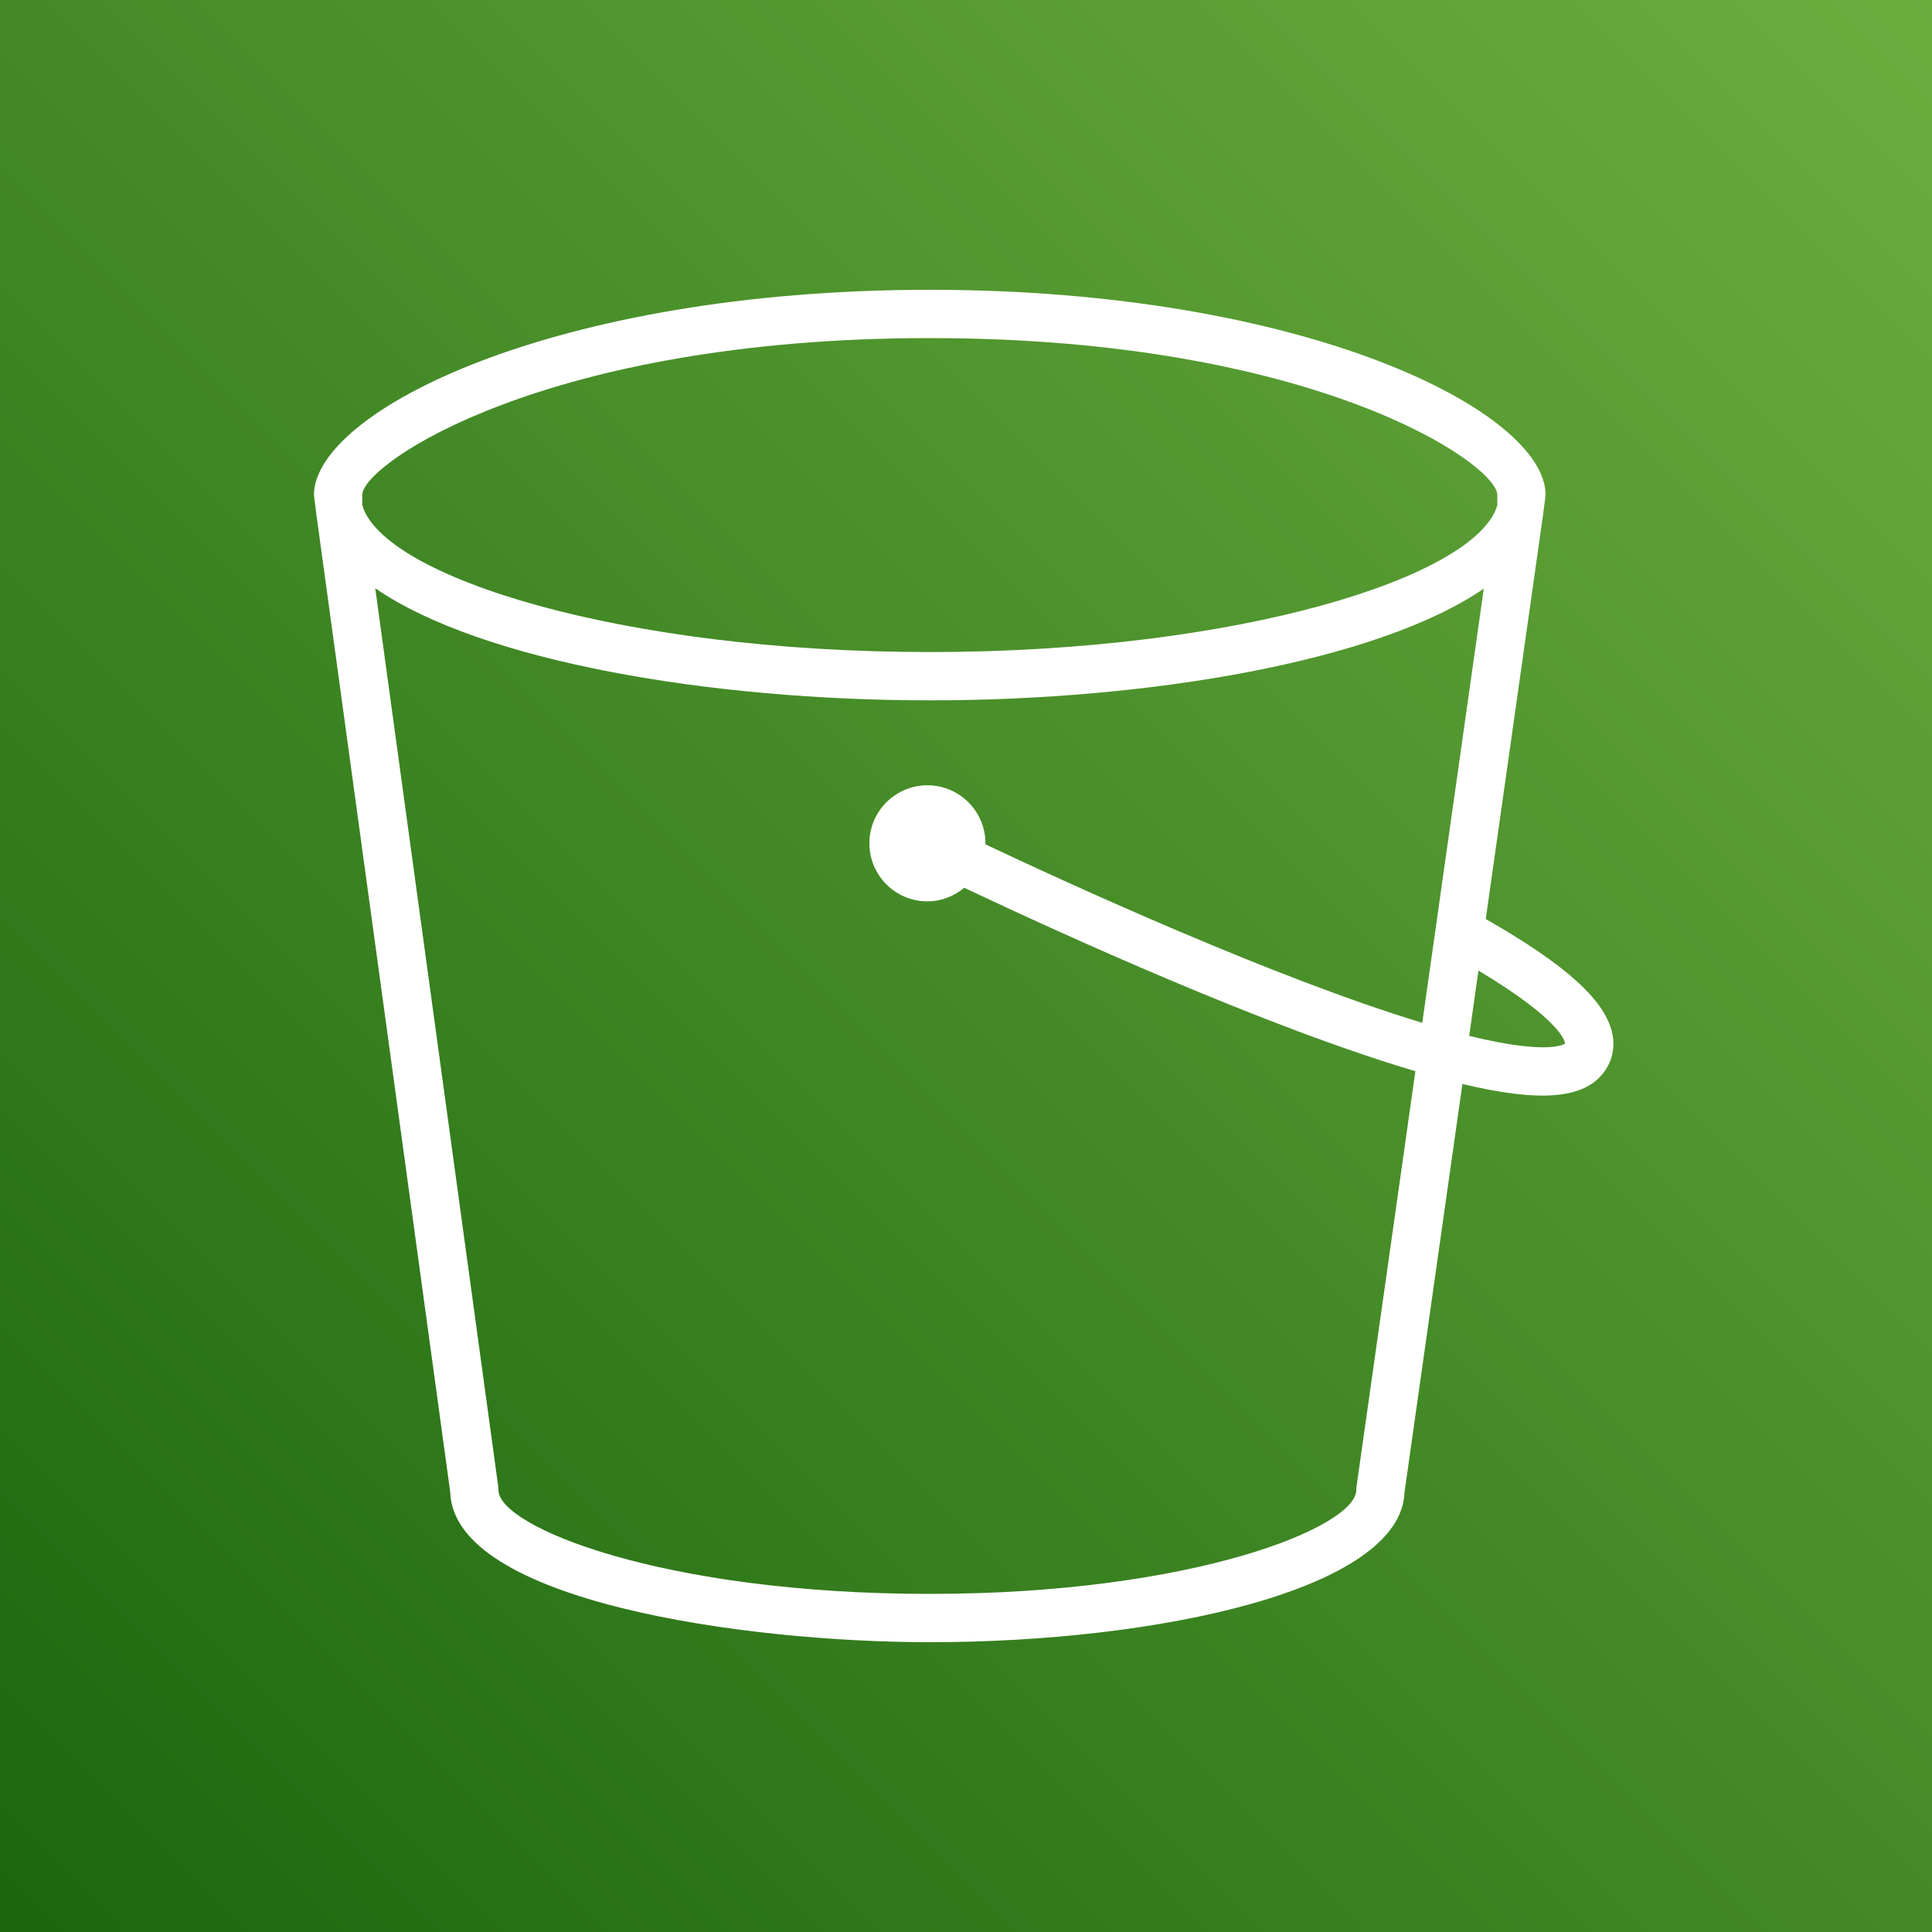
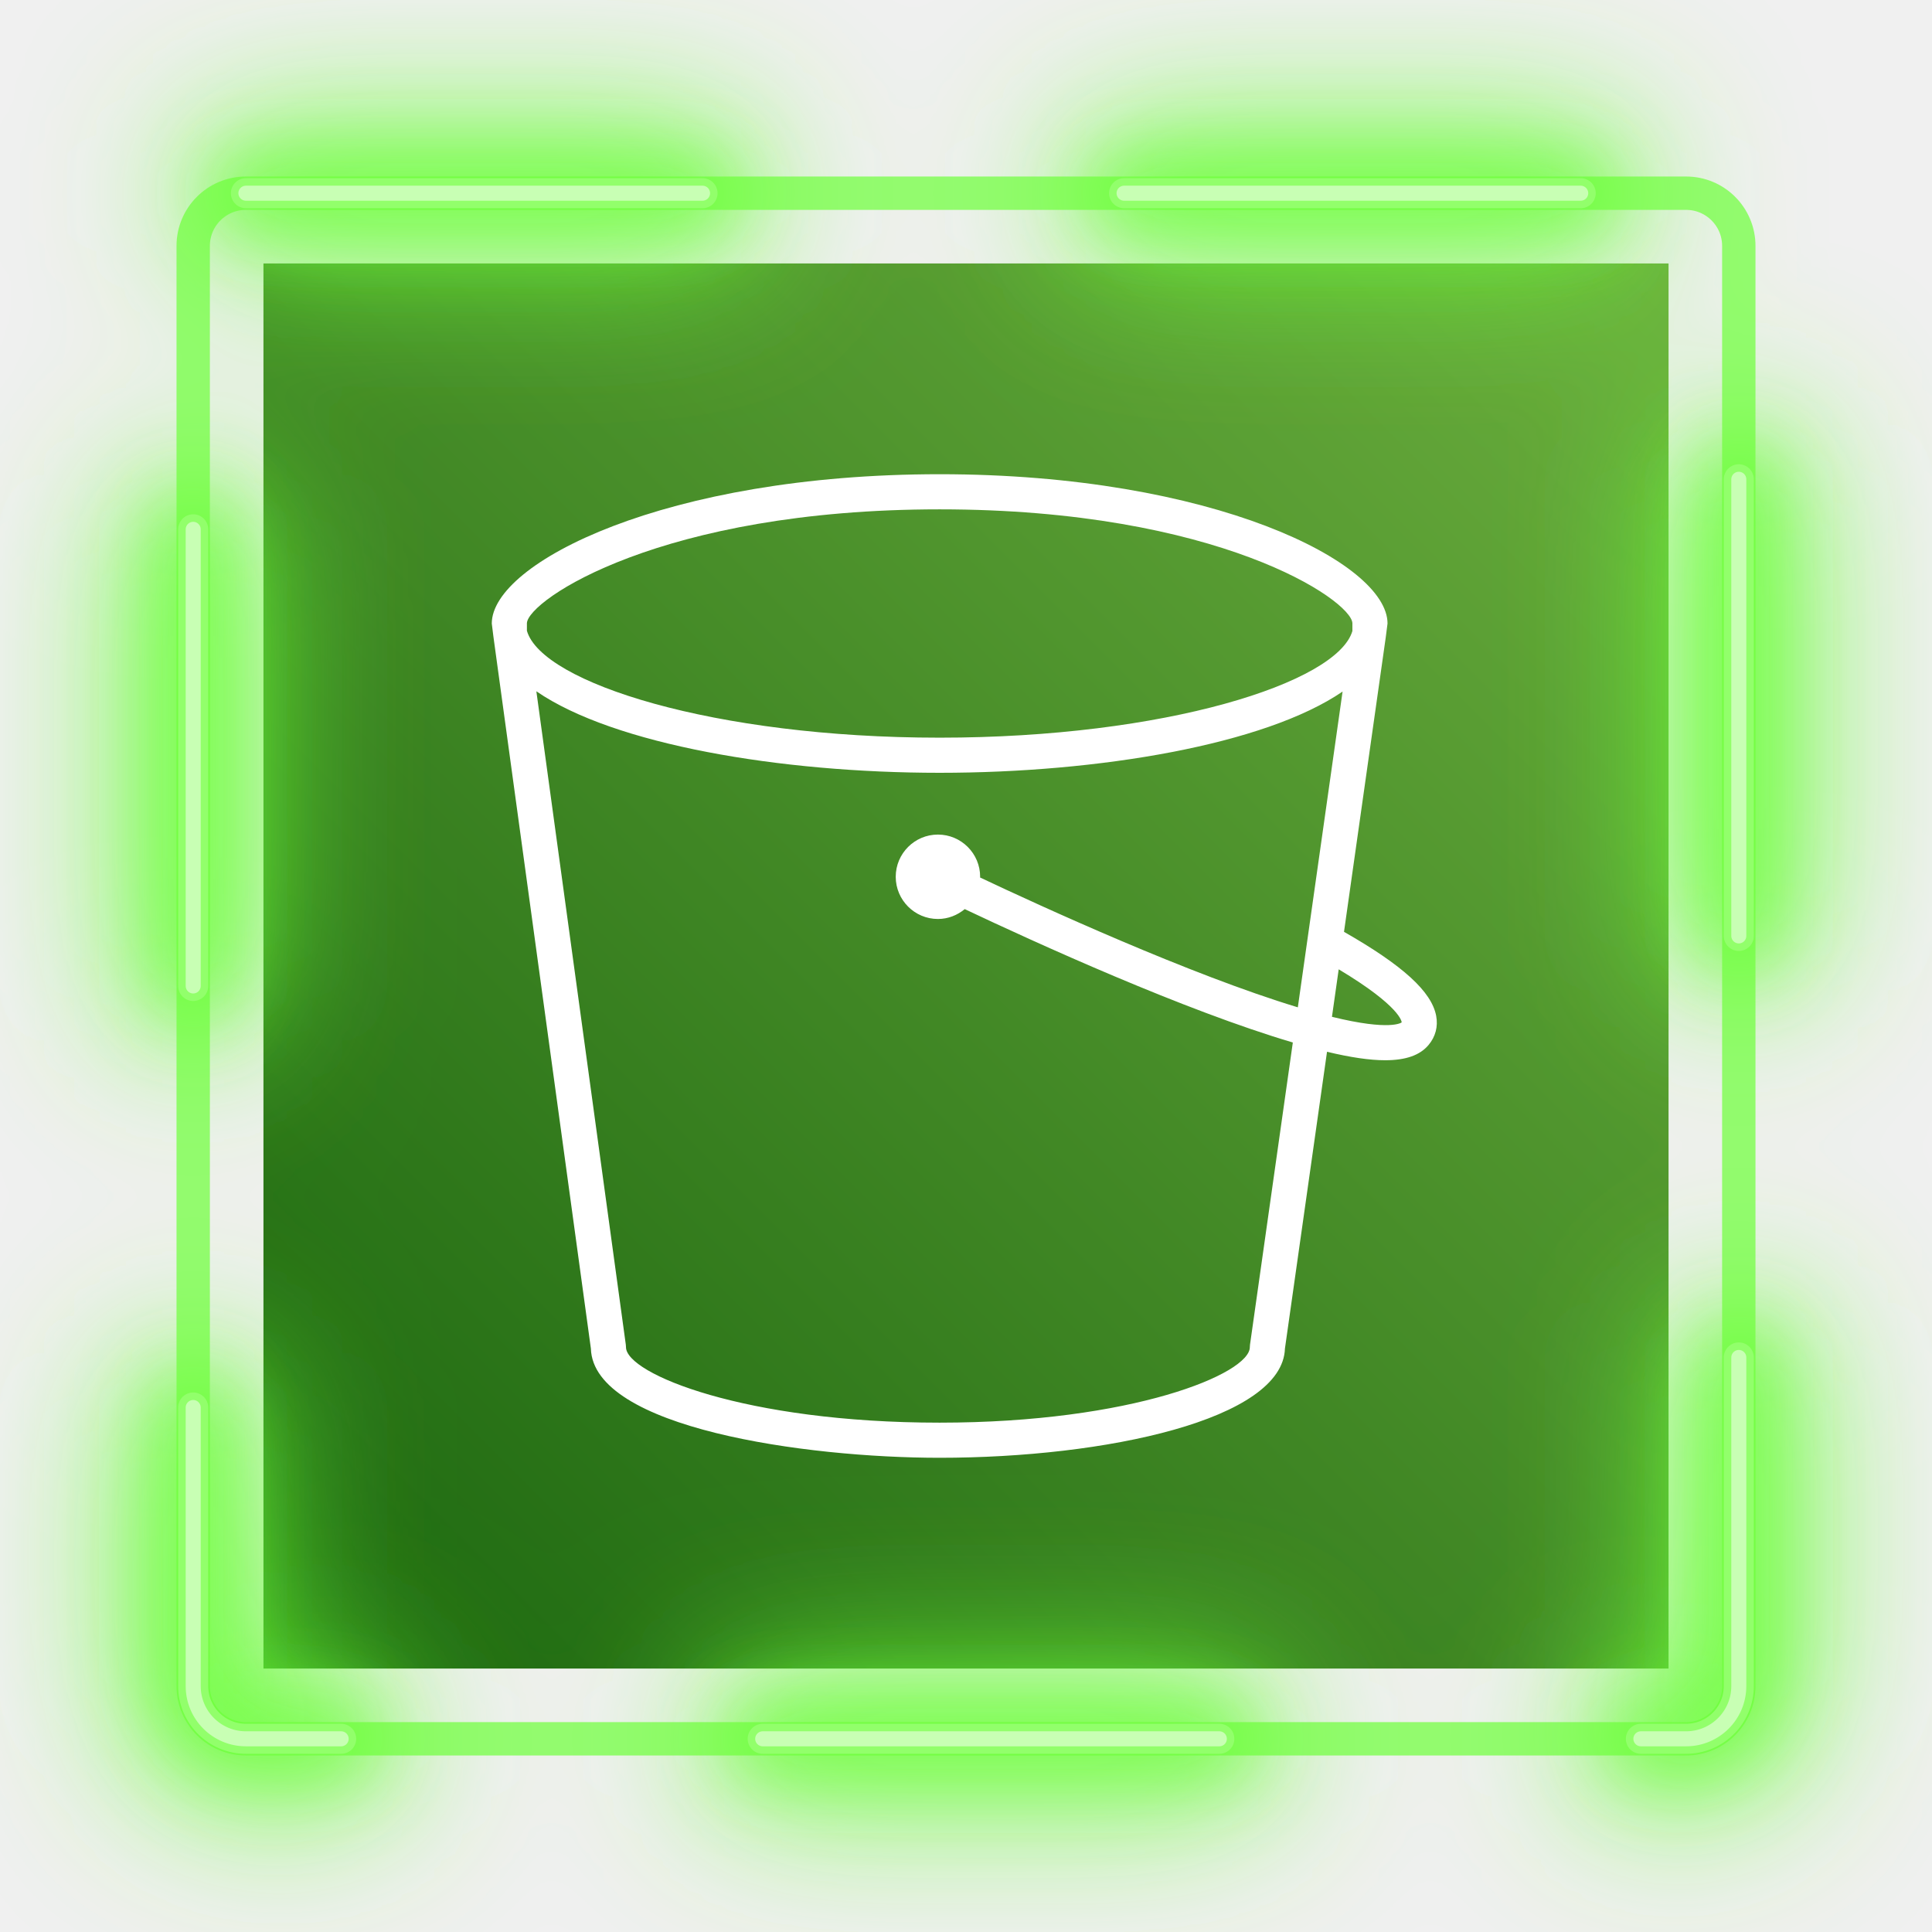
- <svg xmlns="http://www.w3.org/2000/svg" width="80px" height="80px" viewBox="0 0 80 80" version="1.1">
+ <svg xmlns="http://www.w3.org/2000/svg" width="110.0px" height="110.0px" viewBox="-15.0 -15.0 110.0 110.0" version="1.1">
  <defs>
    <linearGradient x1="0%" y1="100%" x2="100%" y2="0%" id="linearGradient-1">
      <stop stop-color="#1B660F" offset="0%" />
      <stop stop-color="#6CAE3E" offset="100%" />
    </linearGradient>
  </defs>
  <g id="Icon-Architecture/64/Arch_Amazon-Simple-Storage-Service_64" stroke="none" stroke-width="1" fill="none" fill-rule="evenodd">
    <g id="Rectangle" fill="url(#linearGradient-1)">
      <rect x="0" y="0" width="80" height="80" />
    </g>
    <g id="Icon-Service/64/Amazon-Simple-Storage-Service_64" transform="translate(8, 8)" fill="#FFFFFF">
      <path d="M52.836,34.893 L53.22,32.189 C56.761,34.31 56.807,35.186 56.806,35.21 C56.8,35.215 56.196,35.719 52.836,34.893 L52.836,34.893 Z M50.893,34.353 C44.773,32.501 36.25,28.591 32.801,26.961 C32.801,26.947 32.805,26.934 32.805,26.92 C32.805,25.595 31.727,24.517 30.401,24.517 C29.077,24.517 27.999,25.595 27.999,26.92 C27.999,28.245 29.077,29.323 30.401,29.323 C30.983,29.323 31.511,29.106 31.928,28.761 C35.986,30.682 44.443,34.535 50.608,36.355 L48.17,53.561 C48.163,53.608 48.16,53.655 48.16,53.702 C48.16,55.217 41.453,58 30.494,58 C19.419,58 12.641,55.217 12.641,53.702 C12.641,53.656 12.638,53.611 12.632,53.566 L7.538,16.359 C11.947,19.394 21.43,21 30.5,21 C39.556,21 49.023,19.4 53.441,16.374 L50.893,34.353 Z M7,12.478 C7.072,11.162 14.634,6 30.5,6 C46.364,6 53.927,11.161 54,12.478 L54,12.927 C53.13,15.878 43.33,19 30.5,19 C17.648,19 7.843,15.868 7,12.913 L7,12.478 Z M56,12.5 C56,9.035 46.066,4 30.5,4 C14.934,4 5,9.035 5,12.5 L5.094,13.254 L10.642,53.778 C10.775,58.31 22.861,60 30.494,60 C39.966,60 50.029,57.822 50.159,53.781 L52.555,36.884 C53.888,37.203 54.985,37.366 55.866,37.366 C57.049,37.366 57.849,37.077 58.334,36.499 C58.732,36.025 58.884,35.451 58.77,34.84 C58.511,33.456 56.868,31.964 53.522,30.055 L55.898,13.293 L56,12.5 Z" id="Amazon-Simple-Storage-Service-Icon_64_Squid" />
    </g>
  </g>
+   <g id="neon-led" style="mix-blend-mode:normal">
+     <defs>
+       <filter id="neon-blur" filterUnits="userSpaceOnUse" x="-15.0" y="-15.0" width="110.0" height="110.0">
+         <feGaussianBlur stdDeviation="2.2" />
+       </filter>
+       <filter id="neon-blur-wide" filterUnits="userSpaceOnUse" x="-15.0" y="-15.0" width="110.0" height="110.0">
+         <feGaussianBlur stdDeviation="4.84" />
+       </filter>
+     </defs>
+     <g filter="url(#neon-blur-wide)">
+       <rect x="-4.0" y="-4.0" width="88.0" height="88.0" rx="3.0" pathLength="100" fill="none" stroke="#6dff3a" stroke-width="6.84" stroke-linecap="round" stroke-opacity="1" stroke-dasharray="26 24">
+         <animate attributeName="stroke-dashoffset" from="0" to="-100" dur="3.6s" repeatCount="indefinite" />
+       </rect>
+     </g>
+     <g filter="url(#neon-blur)">
+       <rect x="-4.0" y="-4.0" width="88.0" height="88.0" rx="3.0" pathLength="100" fill="none" stroke="#6dff3a" stroke-width="3.8" stroke-linecap="round" stroke-opacity="1" stroke-dasharray="26 24">
+         <animate attributeName="stroke-dashoffset" from="0" to="-100" dur="3.6s" repeatCount="indefinite" />
+       </rect>
+     </g>
+     <rect x="-4.0" y="-4.0" width="88.0" height="88.0" rx="3.0" pathLength="100" fill="none" stroke="#6dff3a" stroke-width="1.9" stroke-linecap="round" stroke-opacity="0.7">
+       <animate attributeName="stroke-opacity" values="0.55;0.85;0.55" dur="3.6s" repeatCount="indefinite" />
+     </rect>
+     <rect x="-4.0" y="-4.0" width="88.0" height="88.0" rx="3.0" pathLength="100" fill="none" stroke="#92ff6b" stroke-width="1.71" stroke-linecap="round" stroke-opacity="1" stroke-dasharray="26 24">
+       <animate attributeName="stroke-dashoffset" from="0" to="-100" dur="3.6s" repeatCount="indefinite" />
+     </rect>
+     <rect x="-4.0" y="-4.0" width="88.0" height="88.0" rx="3.0" pathLength="100" fill="none" stroke="#c8ffb4" stroke-width="0.855" stroke-linecap="round" stroke-opacity="1" stroke-dasharray="26 24">
+       <animate attributeName="stroke-dashoffset" from="0" to="-100" dur="3.6s" repeatCount="indefinite" />
+     </rect>
+   </g>
</svg>
